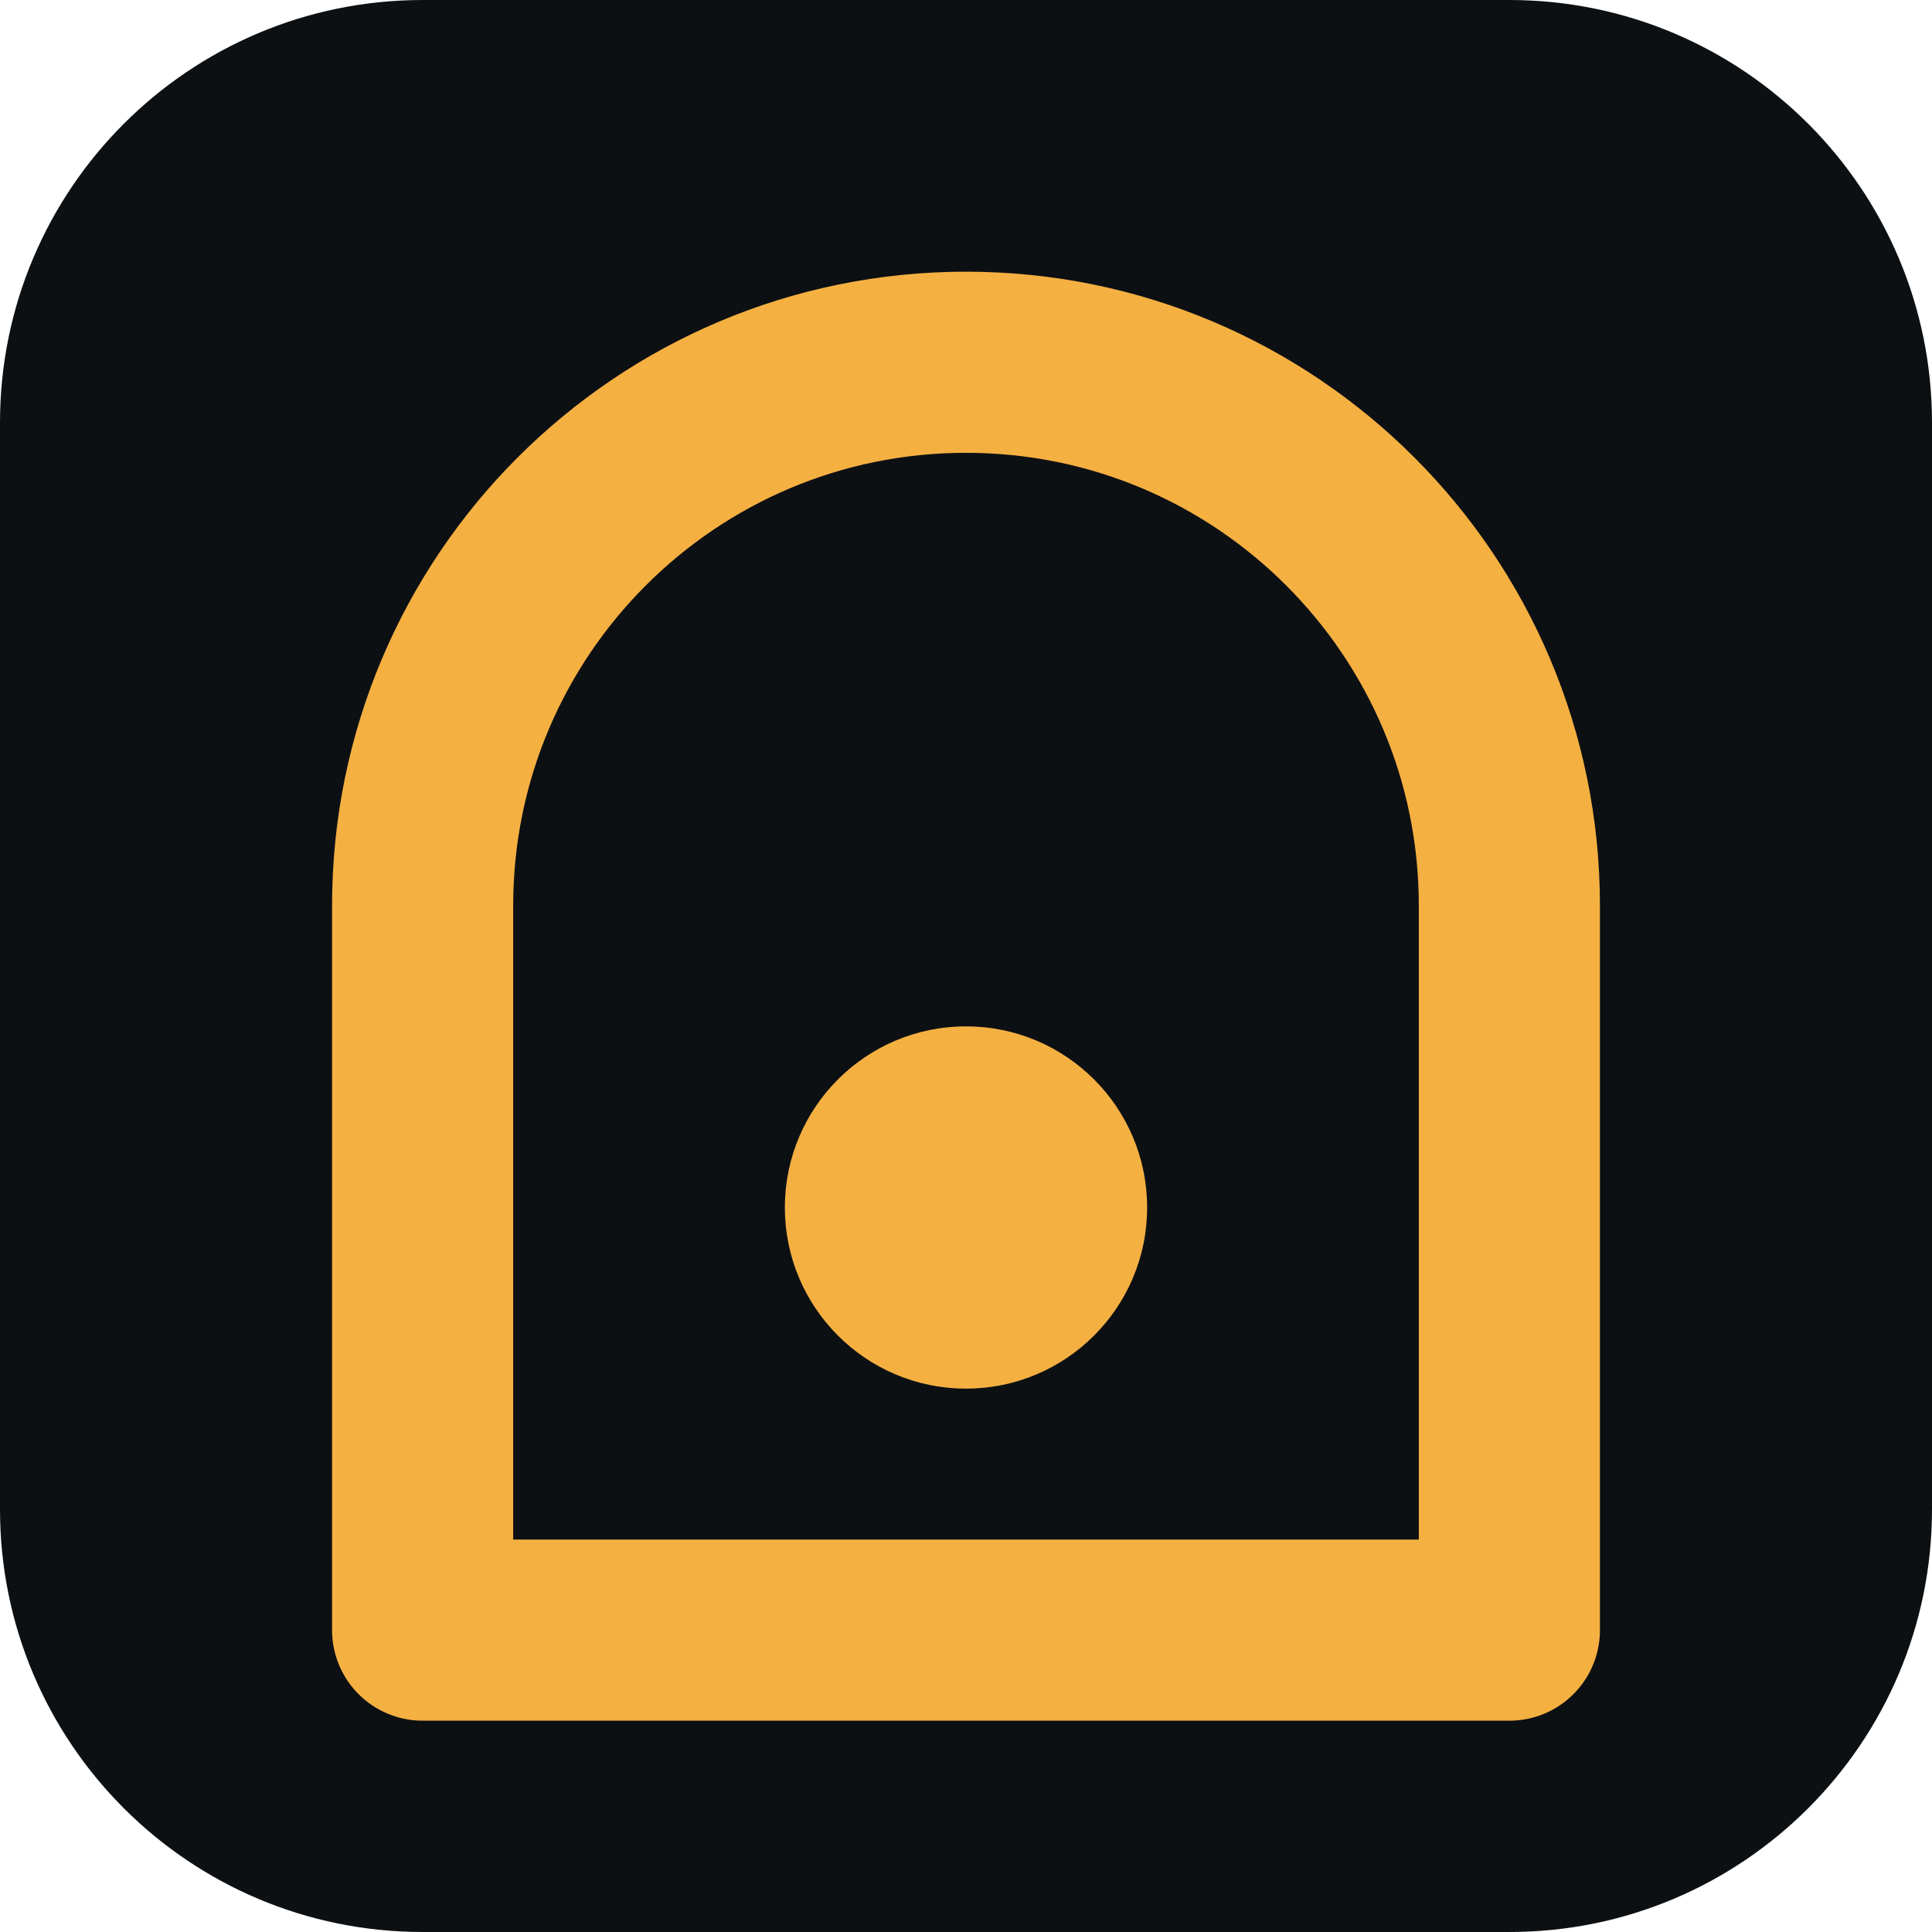
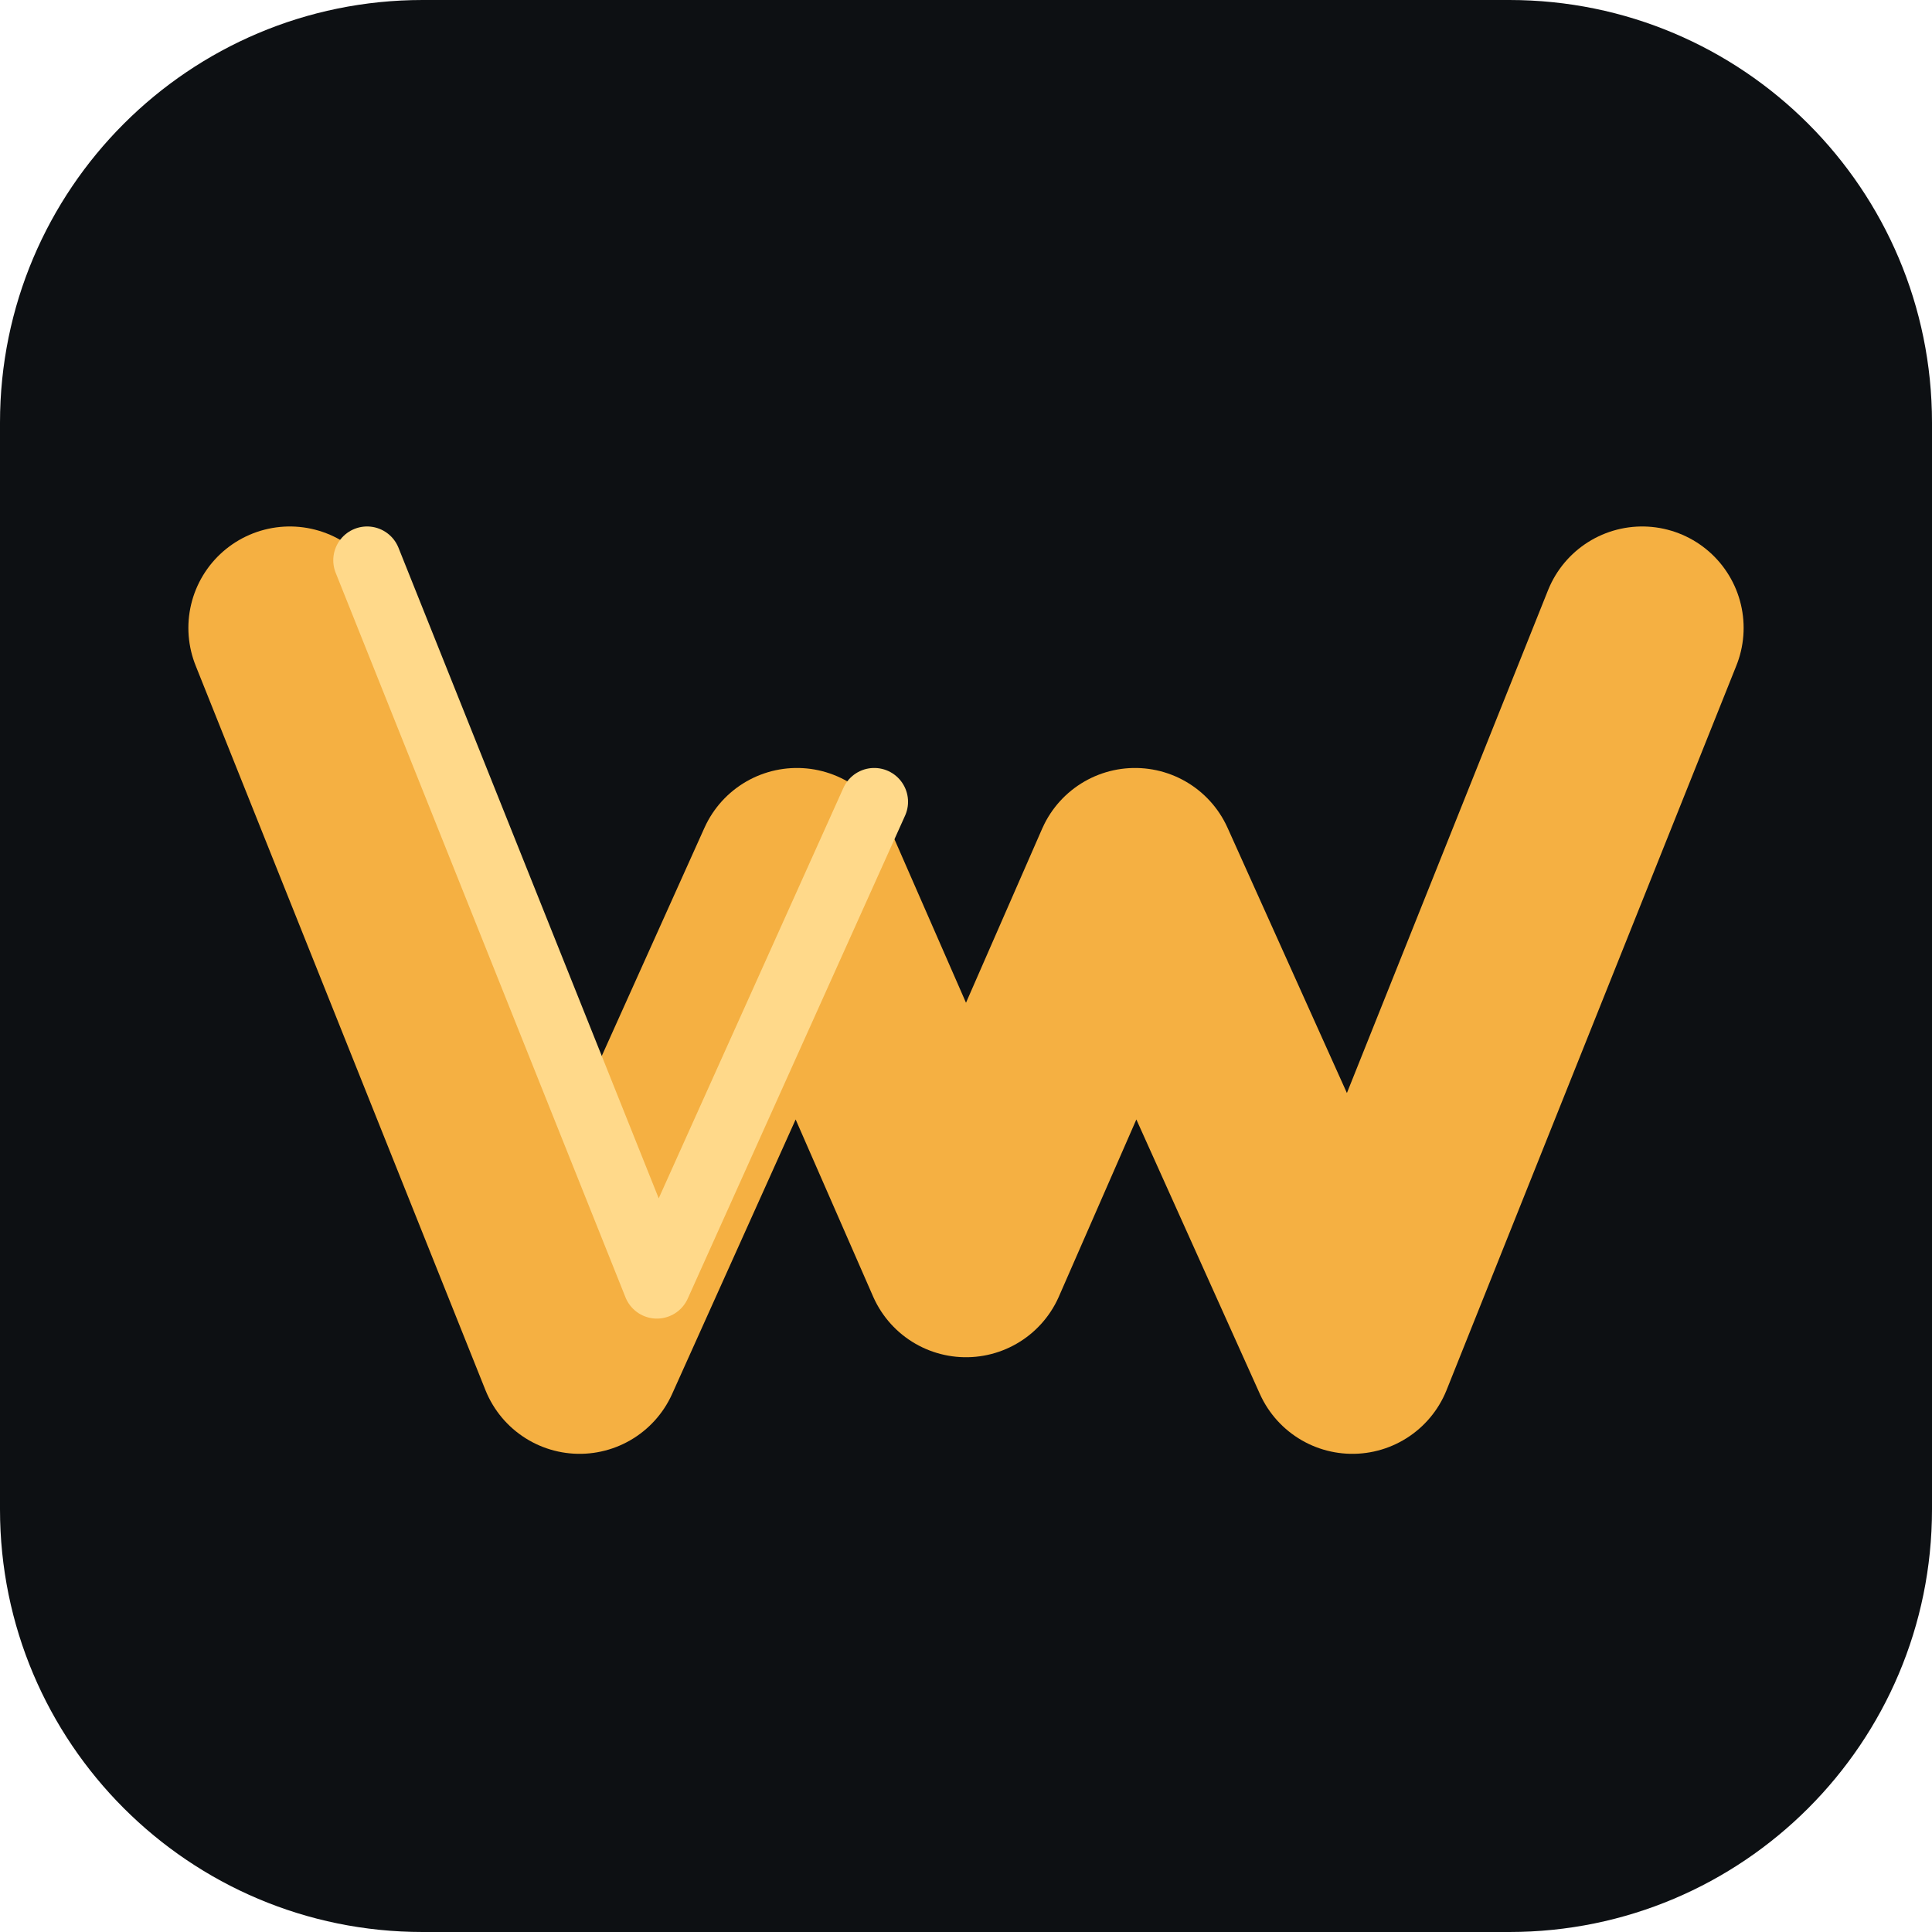
<svg xmlns="http://www.w3.org/2000/svg" viewBox="0 0 64 64">
  <rect width="64" height="64" rx="14" fill="#0d1013" />
-   <path d="M14 54 V30 a18 18 0 0 1 36 0 V54 Z" fill="none" stroke="#f5b042" stroke-width="6" stroke-linejoin="round" />
-   <circle cx="32" cy="40" r="6" fill="#f5b042" />
+   <g transform="translate(4.8 12.8) scale(1.6)" fill="none" stroke-linejoin="round" stroke-linecap="round">
+     <path d="M3 5 L9 20 L13.5 10 L17 18 L20.5 10 L25 20 L31 5" stroke="#f5b042" stroke-width="4.2" />
+     <path d="M3 5 L9 20 L13.5 10" stroke="#ffd98a" stroke-width="1.4" transform="translate(1.6 -1.4)" />
+   </g>
</svg>
